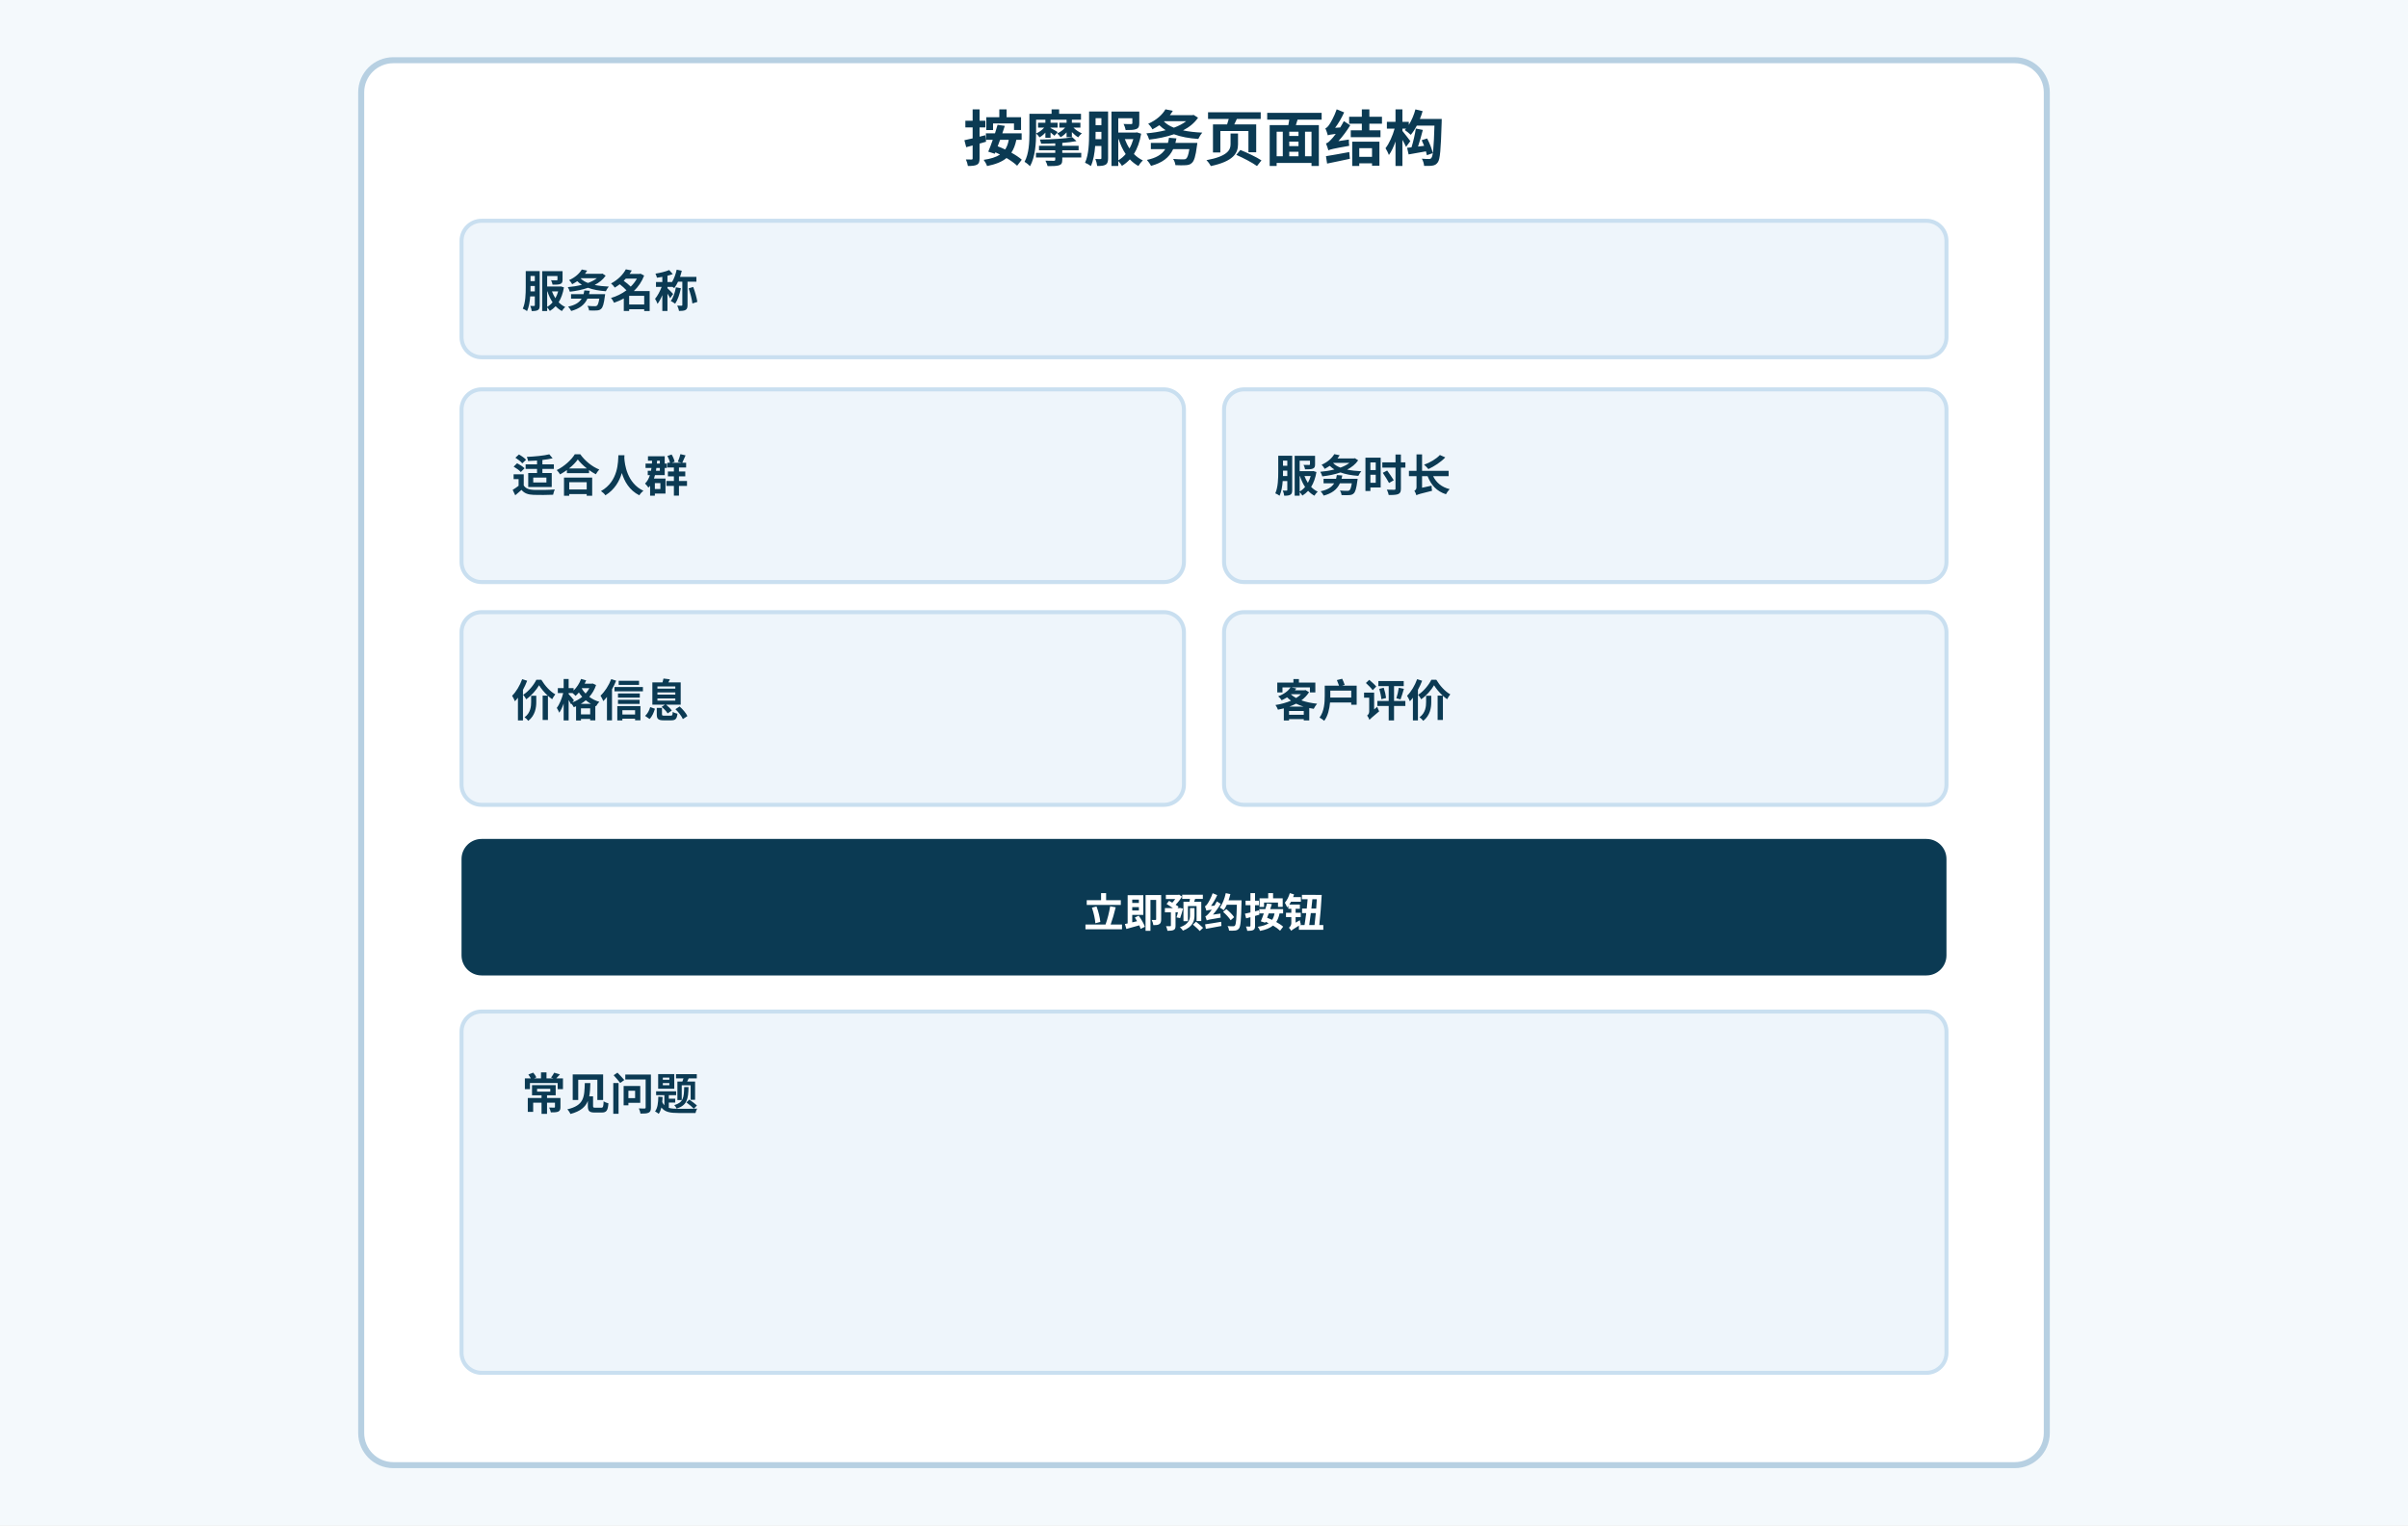
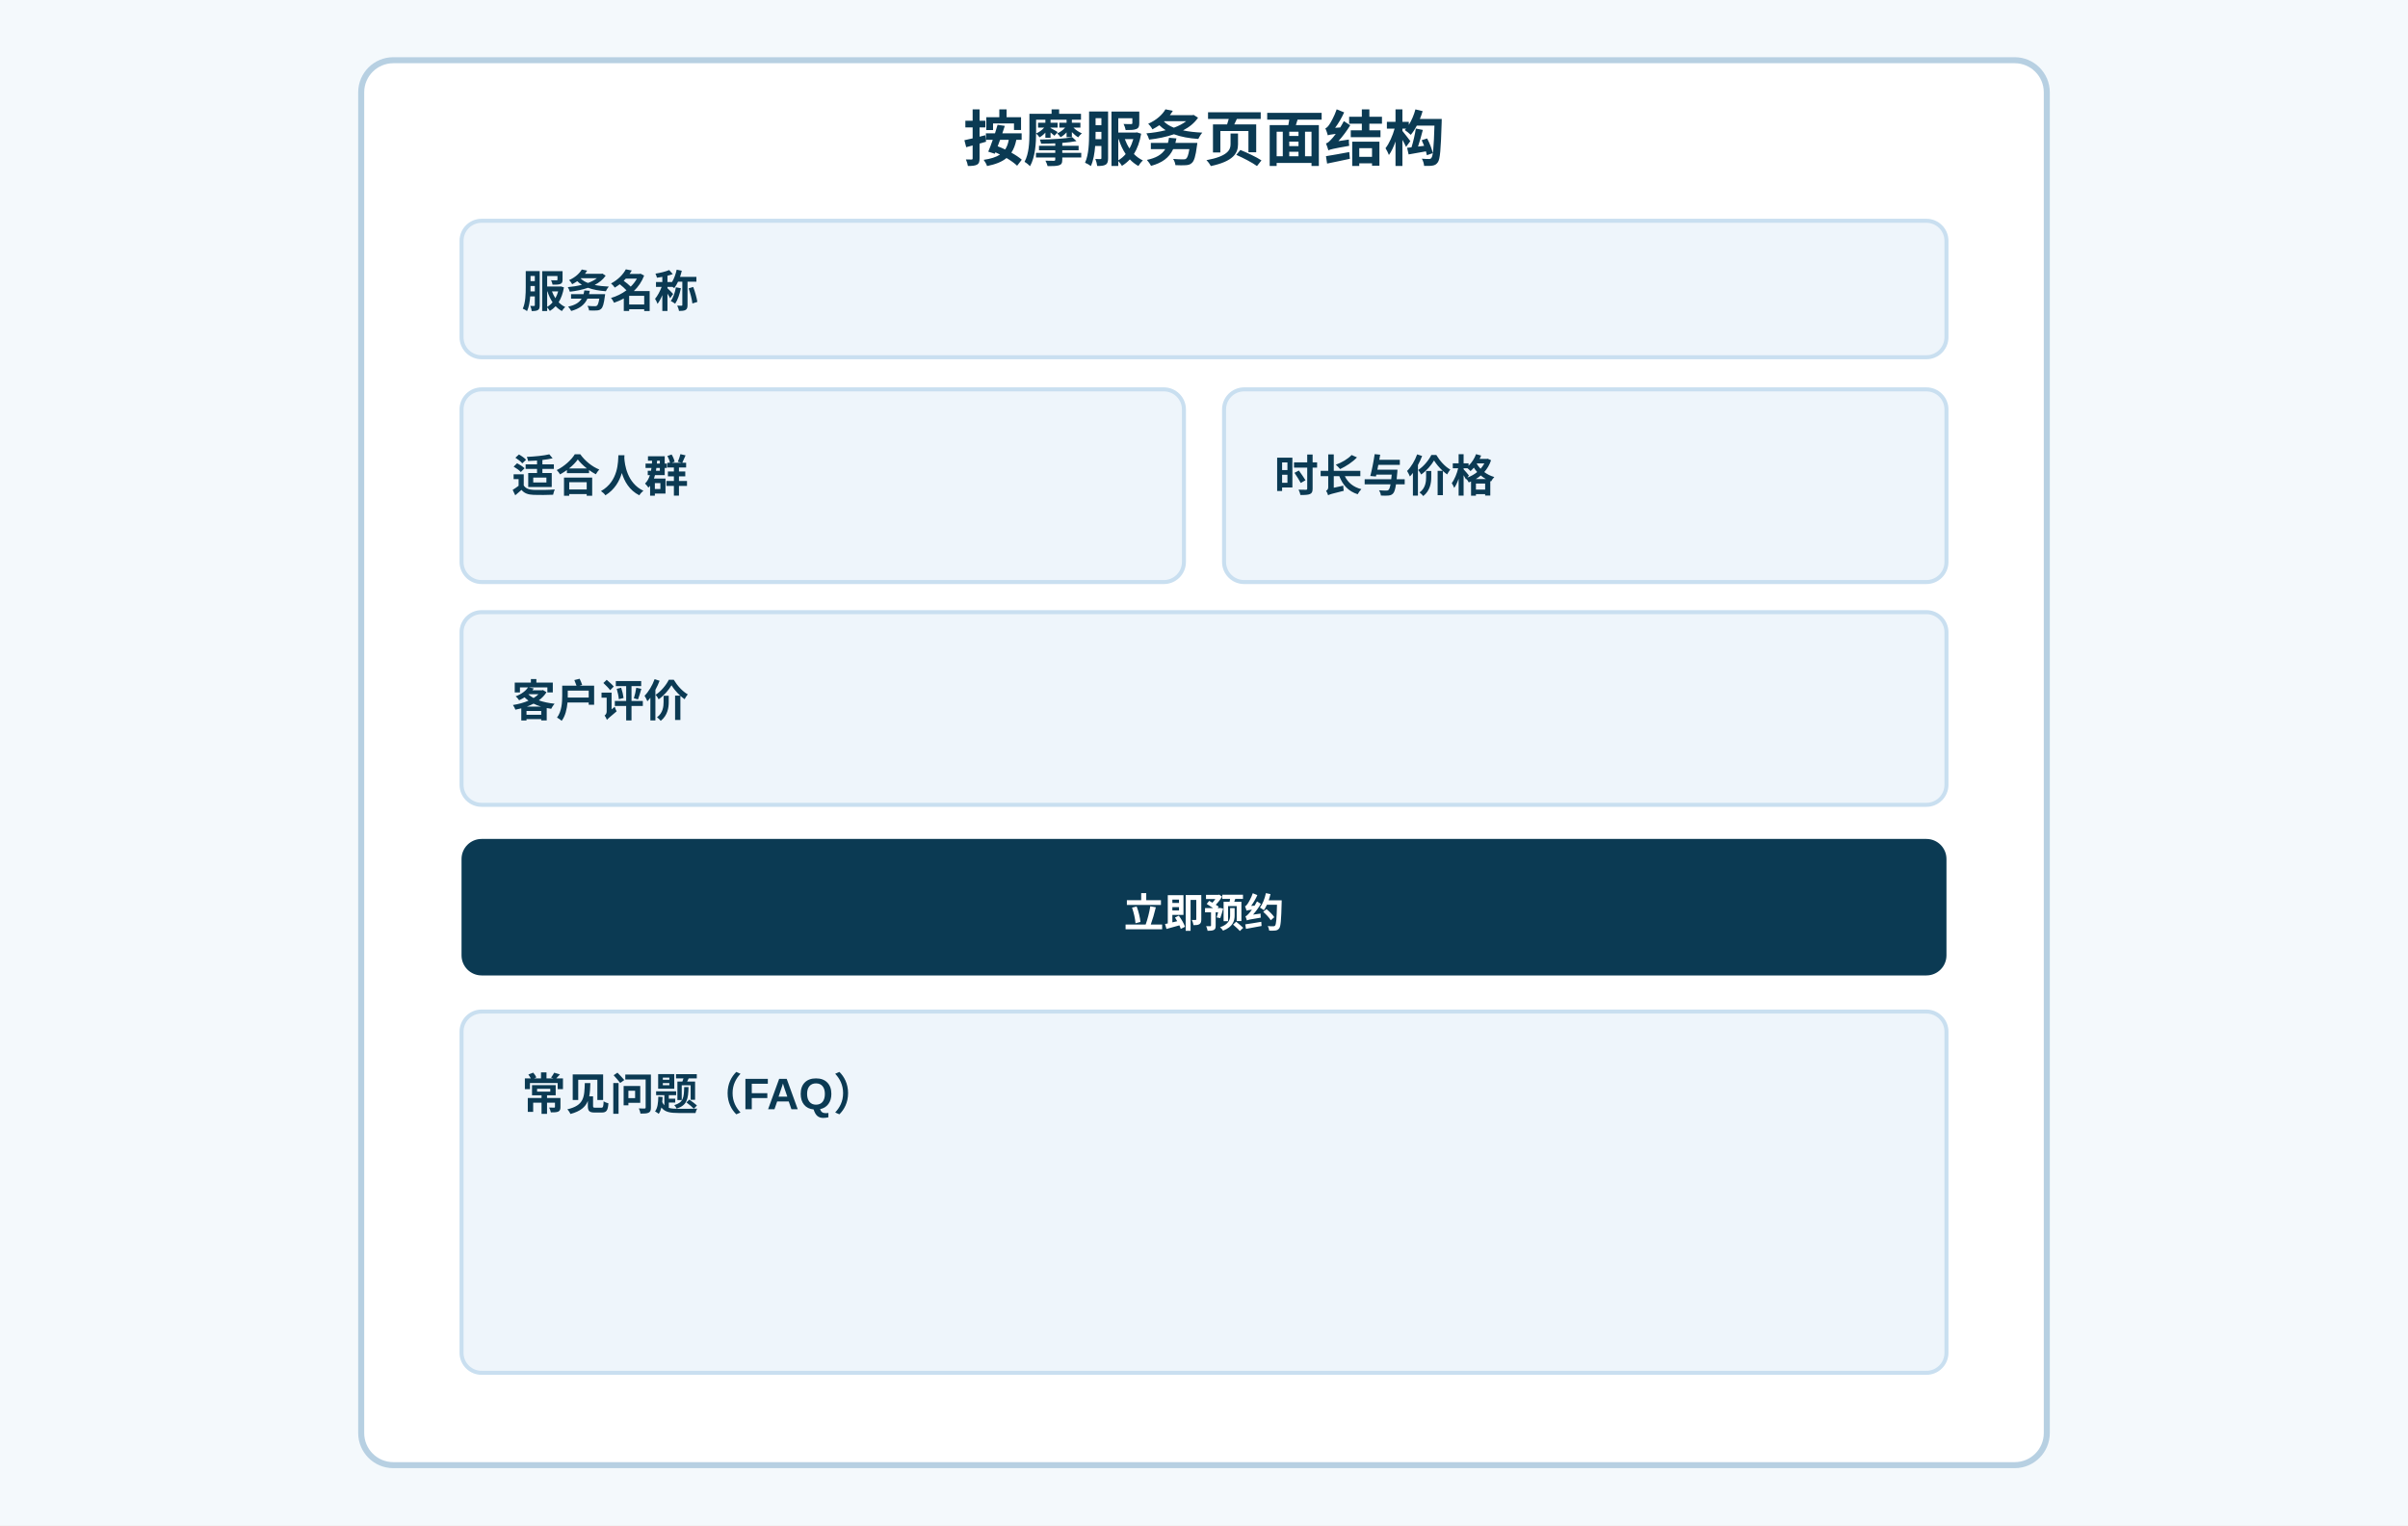
<svg xmlns="http://www.w3.org/2000/svg" viewBox="0 0 1200 760" role="img" aria-labelledby="title desc">
  <defs>
    <style>
      .bg { fill: #f4f9fc; }
      .page { fill: #ffffff; stroke: #b7d0e2; stroke-width: 3; rx: 16; }
      .block { fill: #eef5fb; stroke: #c9dff0; stroke-width: 2; rx: 10; }
      .title { fill: #0b3a53; font: 700 30px Arial, sans-serif; }
      .text { fill: #0b3a53; font: 600 22px Arial, sans-serif; }
      .cta { fill: #0b3a53; rx: 10; }
      .ctaText { fill: #ffffff; font: 700 20px Arial, sans-serif; }
    </style>
  </defs>
  <rect class="bg" x="0" y="0" width="1200" height="760" />
  <rect class="page" x="180" y="30" width="840" height="700" />
  <text class="title" x="600" y="80" text-anchor="middle">按摩服务页面结构</text>
  <rect class="block" x="230" y="110" width="740" height="68" />
  <text class="text" x="260" y="153">服务名称</text>
  <rect class="block" x="230" y="194" width="360" height="96" />
  <text class="text" x="255" y="245">适合人群</text>
  <rect class="block" x="610" y="194" width="360" height="96" />
-   <text class="text" x="635" y="245">服务时长</text>
-   <rect class="block" x="230" y="305" width="360" height="96" />
-   <text class="text" x="255" y="357">价格信息</text>
-   <rect class="block" x="610" y="305" width="360" height="96" />
-   <text class="text" x="635" y="357">客户评价</text>
+   <text class="text" x="635" y="245">时长与价格</text>
+   <rect class="block" x="230" y="305" width="740" height="96" />
+   <text class="text" x="255" y="357">客户评价</text>
  <rect class="cta" x="230" y="418" width="740" height="68" />
-   <text class="ctaText" x="600" y="462" text-anchor="middle">立即预约按钮</text>
+   <text class="ctaText" x="600" y="462" text-anchor="middle">立即预约</text>
  <rect class="block" x="230" y="504" width="740" height="180" />
-   <text class="text" x="260" y="553">常见问题</text>
+   <text class="text" x="260" y="553">常见问题（FAQ）</text>
</svg>
